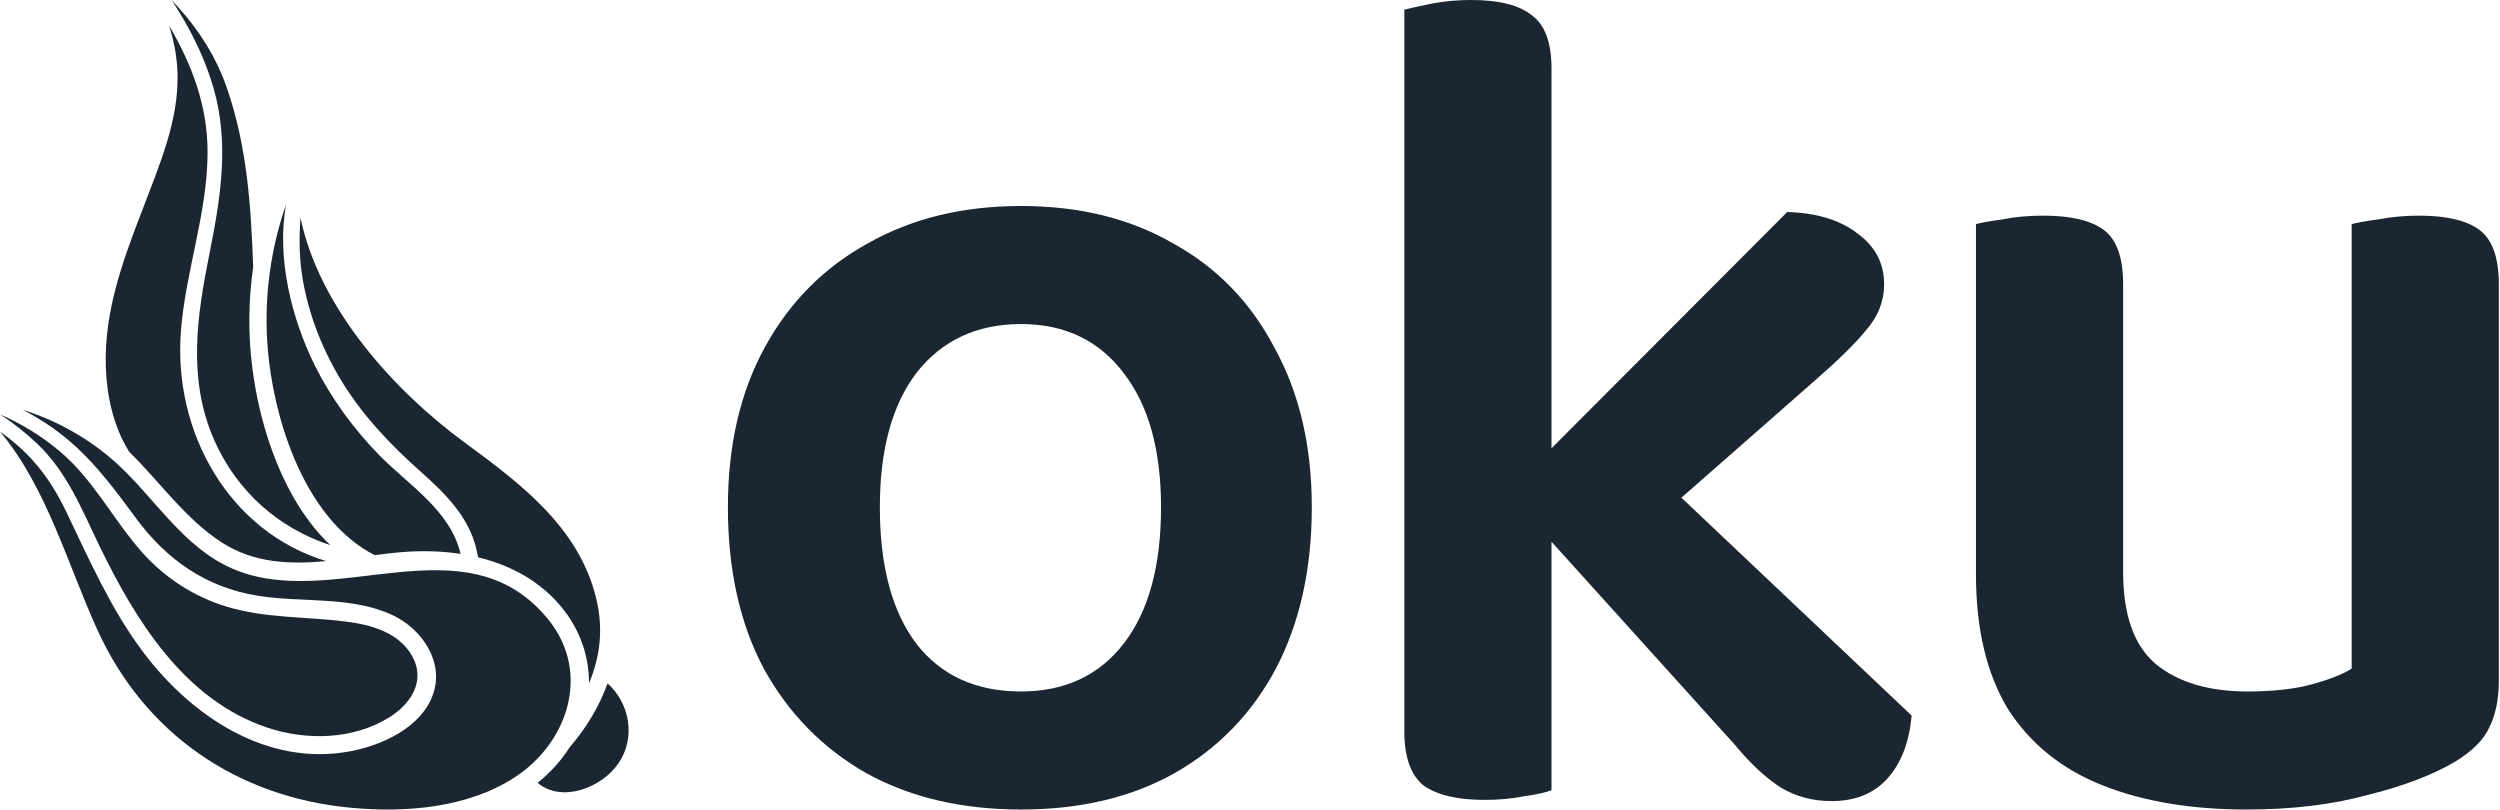
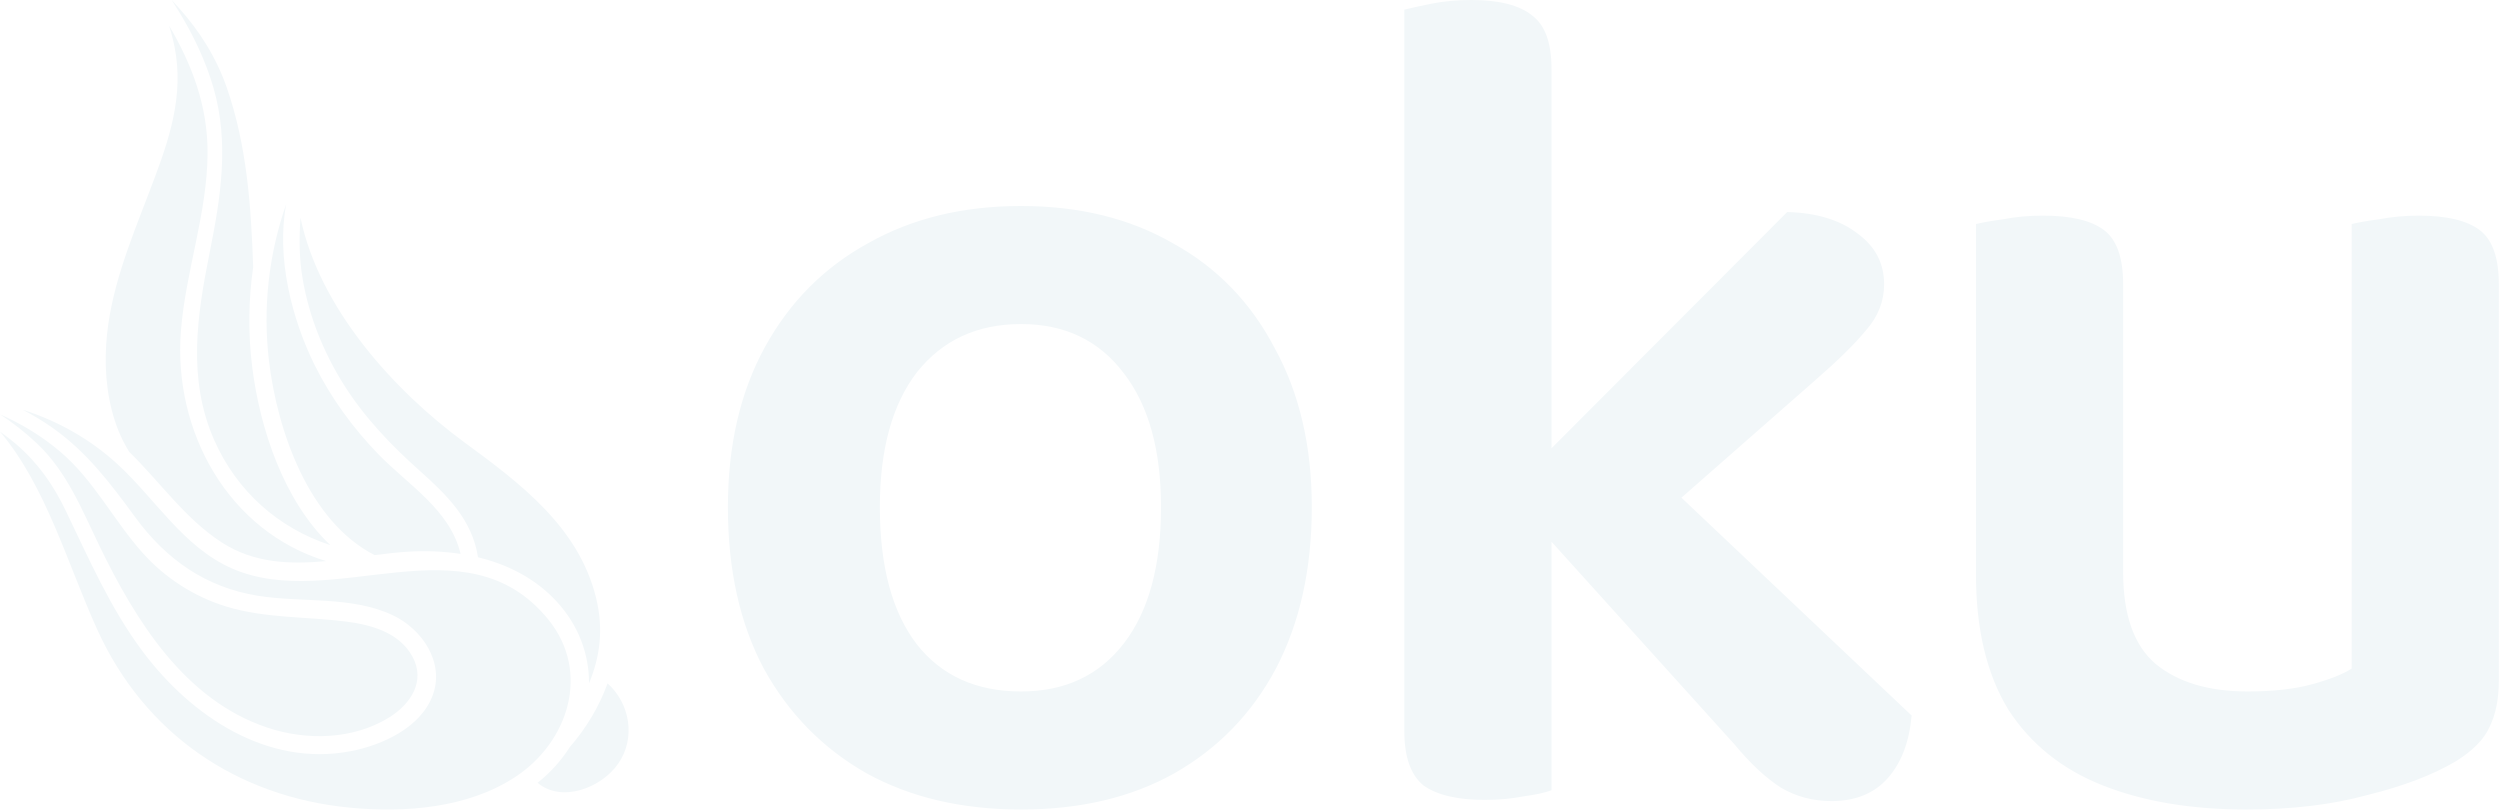
<svg xmlns="http://www.w3.org/2000/svg" width="1050" height="340" viewBox="0 0 1050 340" fill="none">
-   <path d="M550.954 213.006C550.954 238.978 545.929 261.577 535.878 280.804C525.828 299.693 511.589 314.365 493.163 324.821C475.072 334.94 453.631 340 428.839 340C404.048 340 382.439 334.94 364.013 324.821C345.587 314.365 331.181 299.693 320.795 280.804C310.745 261.914 305.719 239.315 305.719 213.006C305.719 187.034 310.913 164.603 321.298 145.714C331.683 126.825 346.09 112.321 364.516 102.202C382.941 91.746 404.383 86.518 428.839 86.518C453.296 86.518 474.57 91.746 492.661 102.202C511.087 112.321 525.325 126.994 535.376 146.22C545.761 165.109 550.954 187.371 550.954 213.006ZM428.839 136.101C410.414 136.101 395.84 142.847 385.119 156.339C374.734 169.831 369.541 188.72 369.541 213.006C369.541 237.966 374.734 257.193 385.119 270.685C395.505 283.839 410.078 290.417 428.839 290.417C447.265 290.417 461.672 283.67 472.057 270.179C482.442 256.687 487.635 237.629 487.635 213.006C487.635 189.057 482.442 170.337 472.057 156.845C461.672 143.016 447.265 136.101 428.839 136.101ZM679.772 232.232L636.554 203.393L750.628 89.048C763.022 89.385 772.909 92.42 780.278 98.155C787.646 103.551 791.333 110.635 791.333 119.405C791.333 126.488 788.821 132.897 783.795 138.631C779.103 144.365 771.904 151.449 762.186 159.881L679.772 232.232ZM638.062 212.5L685.802 189.732L802.891 300.536C801.886 311.667 798.538 320.437 792.841 326.845C787.143 333.254 779.273 336.458 769.222 336.458C761.514 336.458 754.479 334.603 748.116 330.893C741.752 326.845 735.22 320.774 728.517 312.679L638.062 212.5ZM589.818 198.333L651.63 201.369V331.905C648.948 332.917 645.097 333.76 640.072 334.435C635.046 335.446 629.519 335.952 623.488 335.952C612.096 335.952 603.553 333.929 597.859 329.881C592.498 325.496 589.818 317.907 589.818 307.113V198.333ZM651.63 233.244L589.818 230.208V4.048C592.498 3.373 596.351 2.53 601.376 1.518C606.402 0.506 611.929 0 617.96 0C629.688 0 638.231 2.193 643.589 6.577C648.948 10.625 651.63 18.045 651.63 28.839V233.244ZM829.909 241.339V201.369H891.72V240.327C891.72 258.205 896.243 271.022 905.288 278.78C914.667 286.538 927.569 290.417 943.983 290.417C954.706 290.417 963.751 289.405 971.12 287.381C978.488 285.357 984.016 283.164 987.703 280.804V201.369H1049.51V285.863C1049.51 293.621 1048.18 300.199 1045.49 305.595C1043.15 310.655 1038.46 315.377 1031.42 319.762C1021.71 325.496 1009.31 330.218 994.236 333.929C979.493 337.976 962.577 340 943.481 340C920.364 340 900.263 336.627 883.177 329.881C866.091 323.135 852.856 312.51 843.477 298.006C834.432 283.164 829.909 264.276 829.909 241.339ZM1049.51 225.655H987.703V94.107C990.386 93.432 994.236 92.758 999.261 92.083C1004.62 91.071 1010.15 90.566 1015.84 90.566C1027.57 90.566 1036.12 92.589 1041.47 96.637C1046.83 100.685 1049.51 108.274 1049.51 119.405V225.655ZM891.72 225.655H829.909V94.107C832.591 93.432 836.442 92.758 841.467 92.083C846.492 91.071 852.02 90.566 858.05 90.566C869.778 90.566 878.321 92.589 883.679 96.637C889.038 100.685 891.72 108.274 891.72 119.405V225.655Z" fill="#1A2632" />
-   <path d="M195.098 185.828C165.633 164.201 134.166 129.599 126.208 91.471C125.608 99.928 125.611 108.406 127.125 117.212C129.833 133.004 135.882 147.982 144.362 161.493C153.044 175.323 164.182 186.928 176.274 197.717C187.642 207.859 198.344 218.268 200.771 234.063C213.239 237.075 224.867 242.937 233.855 252.704C242.882 262.51 247.474 274.67 247.382 287.009C251.832 276.248 253.697 264.644 250.316 250.97C242.954 221.207 218.334 202.882 195.098 185.828Z" fill="#1A2632" />
-   <path d="M132.109 153.248C122.634 134.109 115.959 108.227 120.207 85.749C112.868 106.706 110.33 129.289 112.966 151.539C116.43 180.778 129.597 218.986 157.346 233.149C162.096 232.533 166.802 231.987 171.416 231.709C178.698 231.271 186.151 231.527 193.442 232.638C189.109 214.16 171.401 203.677 158.891 190.763C148.2 179.721 138.958 167.079 132.109 153.248Z" fill="#1A2632" />
-   <path d="M95.277 36.88C90.935 24.327 83.824 12.946 74.943 3.134C74.02 2.114 73.071 1.067 72.098 0C73.09 1.53 74.051 3.063 74.974 4.568C81.207 14.715 86.409 25.591 89.715 37.081C96.358 60.164 92.673 83.095 88.043 106.16C82.727 132.614 78.681 159.196 89.952 184.797C99.453 206.38 116.99 221.839 138.741 228.962C119.161 210.394 109.225 180.047 105.973 154.503C104.171 140.347 104.329 126.089 106.339 112.136C105.435 86.67 103.779 61.439 95.277 36.88Z" fill="#1A2632" />
-   <path d="M62.408 81.371C54.563 101.868 45.941 122.69 44.583 144.883C43.84 157.059 45.227 169.596 49.785 180.964C51.042 184.107 52.575 187.014 54.276 189.786C67.297 202.511 77.85 217.965 93.169 227.851C106.639 236.542 121.725 237.088 136.987 235.666C96.197 223.321 72.635 181.542 75.992 138.948C77.973 113.839 87.053 89.675 87.18 64.362C87.278 44.335 80.515 26.977 71.011 10.755C72.3 14.818 73.302 18.979 73.915 23.241C76.852 43.631 69.668 62.403 62.516 81.088L62.408 81.371Z" fill="#1A2632" />
-   <path d="M147.033 339.227C170.121 341.431 196.268 339.438 216.233 326.441C238.625 311.866 248.309 282.387 230.278 260.185C195.538 217.406 139.853 257.326 97.461 238.761C76.772 229.7 65.082 209.197 48.855 194.5C37.411 184.139 23.935 176.668 9.513 172.084C13.783 174.307 17.939 176.783 21.931 179.587C36.4 189.741 46.45 203.086 56.798 217.239C69.79 235.008 86.468 246.696 108.295 250.219C126.86 253.221 147.675 250.18 165.089 258.463C177.115 264.184 186.695 277.944 181.866 291.657C176.97 305.551 160.529 312.971 147.264 315.504C112.23 322.199 80.372 300.872 60.018 273.734C46.362 255.525 37.401 234.811 27.566 214.406C22.351 203.581 15.872 194.331 6.757 186.531C4.58 184.666 2.313 182.932 0 181.264C19.481 204.463 28.28 236.73 40.856 264.439C60.755 308.285 99.626 334.701 147.033 339.227Z" fill="#1A2632" />
-   <path d="M25.334 189.754C17.651 183.226 9.13 178.051 0.069 174.065C5.641 177.703 10.884 181.862 15.59 186.324C28.147 198.232 34.291 213.81 41.706 229.151C56.923 260.62 77.546 294.037 112.324 305.619C128.86 311.126 148.36 310.681 163.487 301.294C172.377 295.774 178.91 286.157 173.221 275.76C167.655 265.587 155.847 262.399 145.263 261.051C128.503 258.92 111.458 259.745 95.112 254.775C81.601 250.664 69.332 242.777 59.882 232.189C47.612 218.451 39.553 201.832 25.334 189.754Z" fill="#1A2632" />
-   <path d="M225.79 328.776C235.954 337.339 252.651 330.887 259.679 320.695C267.154 309.864 264.534 295.429 255.179 287.01C251.684 296.768 246.124 305.941 239.294 313.799C235.599 319.644 231.004 324.604 225.79 328.776Z" fill="#1A2632" />
+   <path d="M550.954 213.006C550.954 238.978 545.929 261.577 535.878 280.804C525.828 299.693 511.589 314.365 493.163 324.821C475.072 334.94 453.631 340 428.839 340C404.048 340 382.439 334.94 364.013 324.821C345.587 314.365 331.181 299.693 320.795 280.804C310.745 261.914 305.719 239.315 305.719 213.006C305.719 187.034 310.913 164.603 321.298 145.714C331.683 126.825 346.09 112.321 364.516 102.202C382.941 91.746 404.383 86.518 428.839 86.518C453.296 86.518 474.57 91.746 492.661 102.202C511.087 112.321 525.325 126.994 535.376 146.22C545.761 165.109 550.954 187.371 550.954 213.006ZM428.839 136.101C410.414 136.101 395.84 142.847 385.119 156.339C374.734 169.831 369.541 188.72 369.541 213.006C369.541 237.966 374.734 257.193 385.119 270.685C395.505 283.839 410.078 290.417 428.839 290.417C447.265 290.417 461.672 283.67 472.057 270.179C482.442 256.687 487.635 237.629 487.635 213.006C487.635 189.057 482.442 170.337 472.057 156.845C461.672 143.016 447.265 136.101 428.839 136.101ZM679.772 232.232L636.554 203.393L750.628 89.048C763.022 89.385 772.909 92.42 780.278 98.155C787.646 103.551 791.333 110.635 791.333 119.405C791.333 126.488 788.821 132.897 783.795 138.631C779.103 144.365 771.904 151.449 762.186 159.881L679.772 232.232ZM638.062 212.5L685.802 189.732L802.891 300.536C801.886 311.667 798.538 320.437 792.841 326.845C787.143 333.254 779.273 336.458 769.222 336.458C761.514 336.458 754.479 334.603 748.116 330.893C741.752 326.845 735.22 320.774 728.517 312.679L638.062 212.5ZM589.818 198.333L651.63 201.369V331.905C648.948 332.917 645.097 333.76 640.072 334.435C635.046 335.446 629.519 335.952 623.488 335.952C612.096 335.952 603.553 333.929 597.859 329.881C592.498 325.496 589.818 317.907 589.818 307.113V198.333ZM651.63 233.244L589.818 230.208V4.048C592.498 3.373 596.351 2.53 601.376 1.518C606.402 0.506 611.929 0 617.96 0C629.688 0 638.231 2.193 643.589 6.577C648.948 10.625 651.63 18.045 651.63 28.839V233.244ZM829.909 241.339V201.369H891.72V240.327C891.72 258.205 896.243 271.022 905.288 278.78C914.667 286.538 927.569 290.417 943.983 290.417C954.706 290.417 963.751 289.405 971.12 287.381C978.488 285.357 984.016 283.164 987.703 280.804V201.369H1049.51V285.863C1049.51 293.621 1048.18 300.199 1045.49 305.595C1043.15 310.655 1038.46 315.377 1031.42 319.762C1021.71 325.496 1009.31 330.218 994.236 333.929C979.493 337.976 962.577 340 943.481 340C920.364 340 900.263 336.627 883.177 329.881C866.091 323.135 852.856 312.51 843.477 298.006C834.432 283.164 829.909 264.276 829.909 241.339ZM1049.51 225.655H987.703V94.107C990.386 93.432 994.236 92.758 999.261 92.083C1004.62 91.071 1010.15 90.566 1015.84 90.566C1027.57 90.566 1036.12 92.589 1041.47 96.637C1046.83 100.685 1049.51 108.274 1049.51 119.405V225.655ZM891.72 225.655H829.909V94.107C832.591 93.432 836.442 92.758 841.467 92.083C846.492 91.071 852.02 90.566 858.05 90.566C869.778 90.566 878.321 92.589 883.679 96.637C889.038 100.685 891.72 108.274 891.72 119.405V225.655Z" fill="#f2f7f9" />
+   <path d="M195.098 185.828C165.633 164.201 134.166 129.599 126.208 91.471C125.608 99.928 125.611 108.406 127.125 117.212C129.833 133.004 135.882 147.982 144.362 161.493C153.044 175.323 164.182 186.928 176.274 197.717C187.642 207.859 198.344 218.268 200.771 234.063C213.239 237.075 224.867 242.937 233.855 252.704C242.882 262.51 247.474 274.67 247.382 287.009C251.832 276.248 253.697 264.644 250.316 250.97C242.954 221.207 218.334 202.882 195.098 185.828Z" fill="#f2f7f9" />
+   <path d="M132.109 153.248C122.634 134.109 115.959 108.227 120.207 85.749C112.868 106.706 110.33 129.289 112.966 151.539C116.43 180.778 129.597 218.986 157.346 233.149C162.096 232.533 166.802 231.987 171.416 231.709C178.698 231.271 186.151 231.527 193.442 232.638C189.109 214.16 171.401 203.677 158.891 190.763C148.2 179.721 138.958 167.079 132.109 153.248Z" fill="#f2f7f9" />
+   <path d="M95.277 36.88C90.935 24.327 83.824 12.946 74.943 3.134C74.02 2.114 73.071 1.067 72.098 0C73.09 1.53 74.051 3.063 74.974 4.568C81.207 14.715 86.409 25.591 89.715 37.081C96.358 60.164 92.673 83.095 88.043 106.16C82.727 132.614 78.681 159.196 89.952 184.797C99.453 206.38 116.99 221.839 138.741 228.962C119.161 210.394 109.225 180.047 105.973 154.503C104.171 140.347 104.329 126.089 106.339 112.136C105.435 86.67 103.779 61.439 95.277 36.88Z" fill="#f2f7f9" />
+   <path d="M62.408 81.371C54.563 101.868 45.941 122.69 44.583 144.883C43.84 157.059 45.227 169.596 49.785 180.964C51.042 184.107 52.575 187.014 54.276 189.786C67.297 202.511 77.85 217.965 93.169 227.851C106.639 236.542 121.725 237.088 136.987 235.666C96.197 223.321 72.635 181.542 75.992 138.948C77.973 113.839 87.053 89.675 87.18 64.362C87.278 44.335 80.515 26.977 71.011 10.755C72.3 14.818 73.302 18.979 73.915 23.241C76.852 43.631 69.668 62.403 62.516 81.088L62.408 81.371Z" fill="#f2f7f9" />
+   <path d="M147.033 339.227C170.121 341.431 196.268 339.438 216.233 326.441C238.625 311.866 248.309 282.387 230.278 260.185C195.538 217.406 139.853 257.326 97.461 238.761C76.772 229.7 65.082 209.197 48.855 194.5C37.411 184.139 23.935 176.668 9.513 172.084C13.783 174.307 17.939 176.783 21.931 179.587C36.4 189.741 46.45 203.086 56.798 217.239C69.79 235.008 86.468 246.696 108.295 250.219C126.86 253.221 147.675 250.18 165.089 258.463C177.115 264.184 186.695 277.944 181.866 291.657C176.97 305.551 160.529 312.971 147.264 315.504C112.23 322.199 80.372 300.872 60.018 273.734C46.362 255.525 37.401 234.811 27.566 214.406C22.351 203.581 15.872 194.331 6.757 186.531C4.58 184.666 2.313 182.932 0 181.264C19.481 204.463 28.28 236.73 40.856 264.439C60.755 308.285 99.626 334.701 147.033 339.227Z" fill="#f2f7f9" />
+   <path d="M25.334 189.754C17.651 183.226 9.13 178.051 0.069 174.065C5.641 177.703 10.884 181.862 15.59 186.324C28.147 198.232 34.291 213.81 41.706 229.151C56.923 260.62 77.546 294.037 112.324 305.619C128.86 311.126 148.36 310.681 163.487 301.294C172.377 295.774 178.91 286.157 173.221 275.76C167.655 265.587 155.847 262.399 145.263 261.051C128.503 258.92 111.458 259.745 95.112 254.775C81.601 250.664 69.332 242.777 59.882 232.189C47.612 218.451 39.553 201.832 25.334 189.754Z" fill="#f2f7f9" />
+   <path d="M225.79 328.776C235.954 337.339 252.651 330.887 259.679 320.695C267.154 309.864 264.534 295.429 255.179 287.01C251.684 296.768 246.124 305.941 239.294 313.799C235.599 319.644 231.004 324.604 225.79 328.776Z" fill="#f2f7f9" />
</svg>
